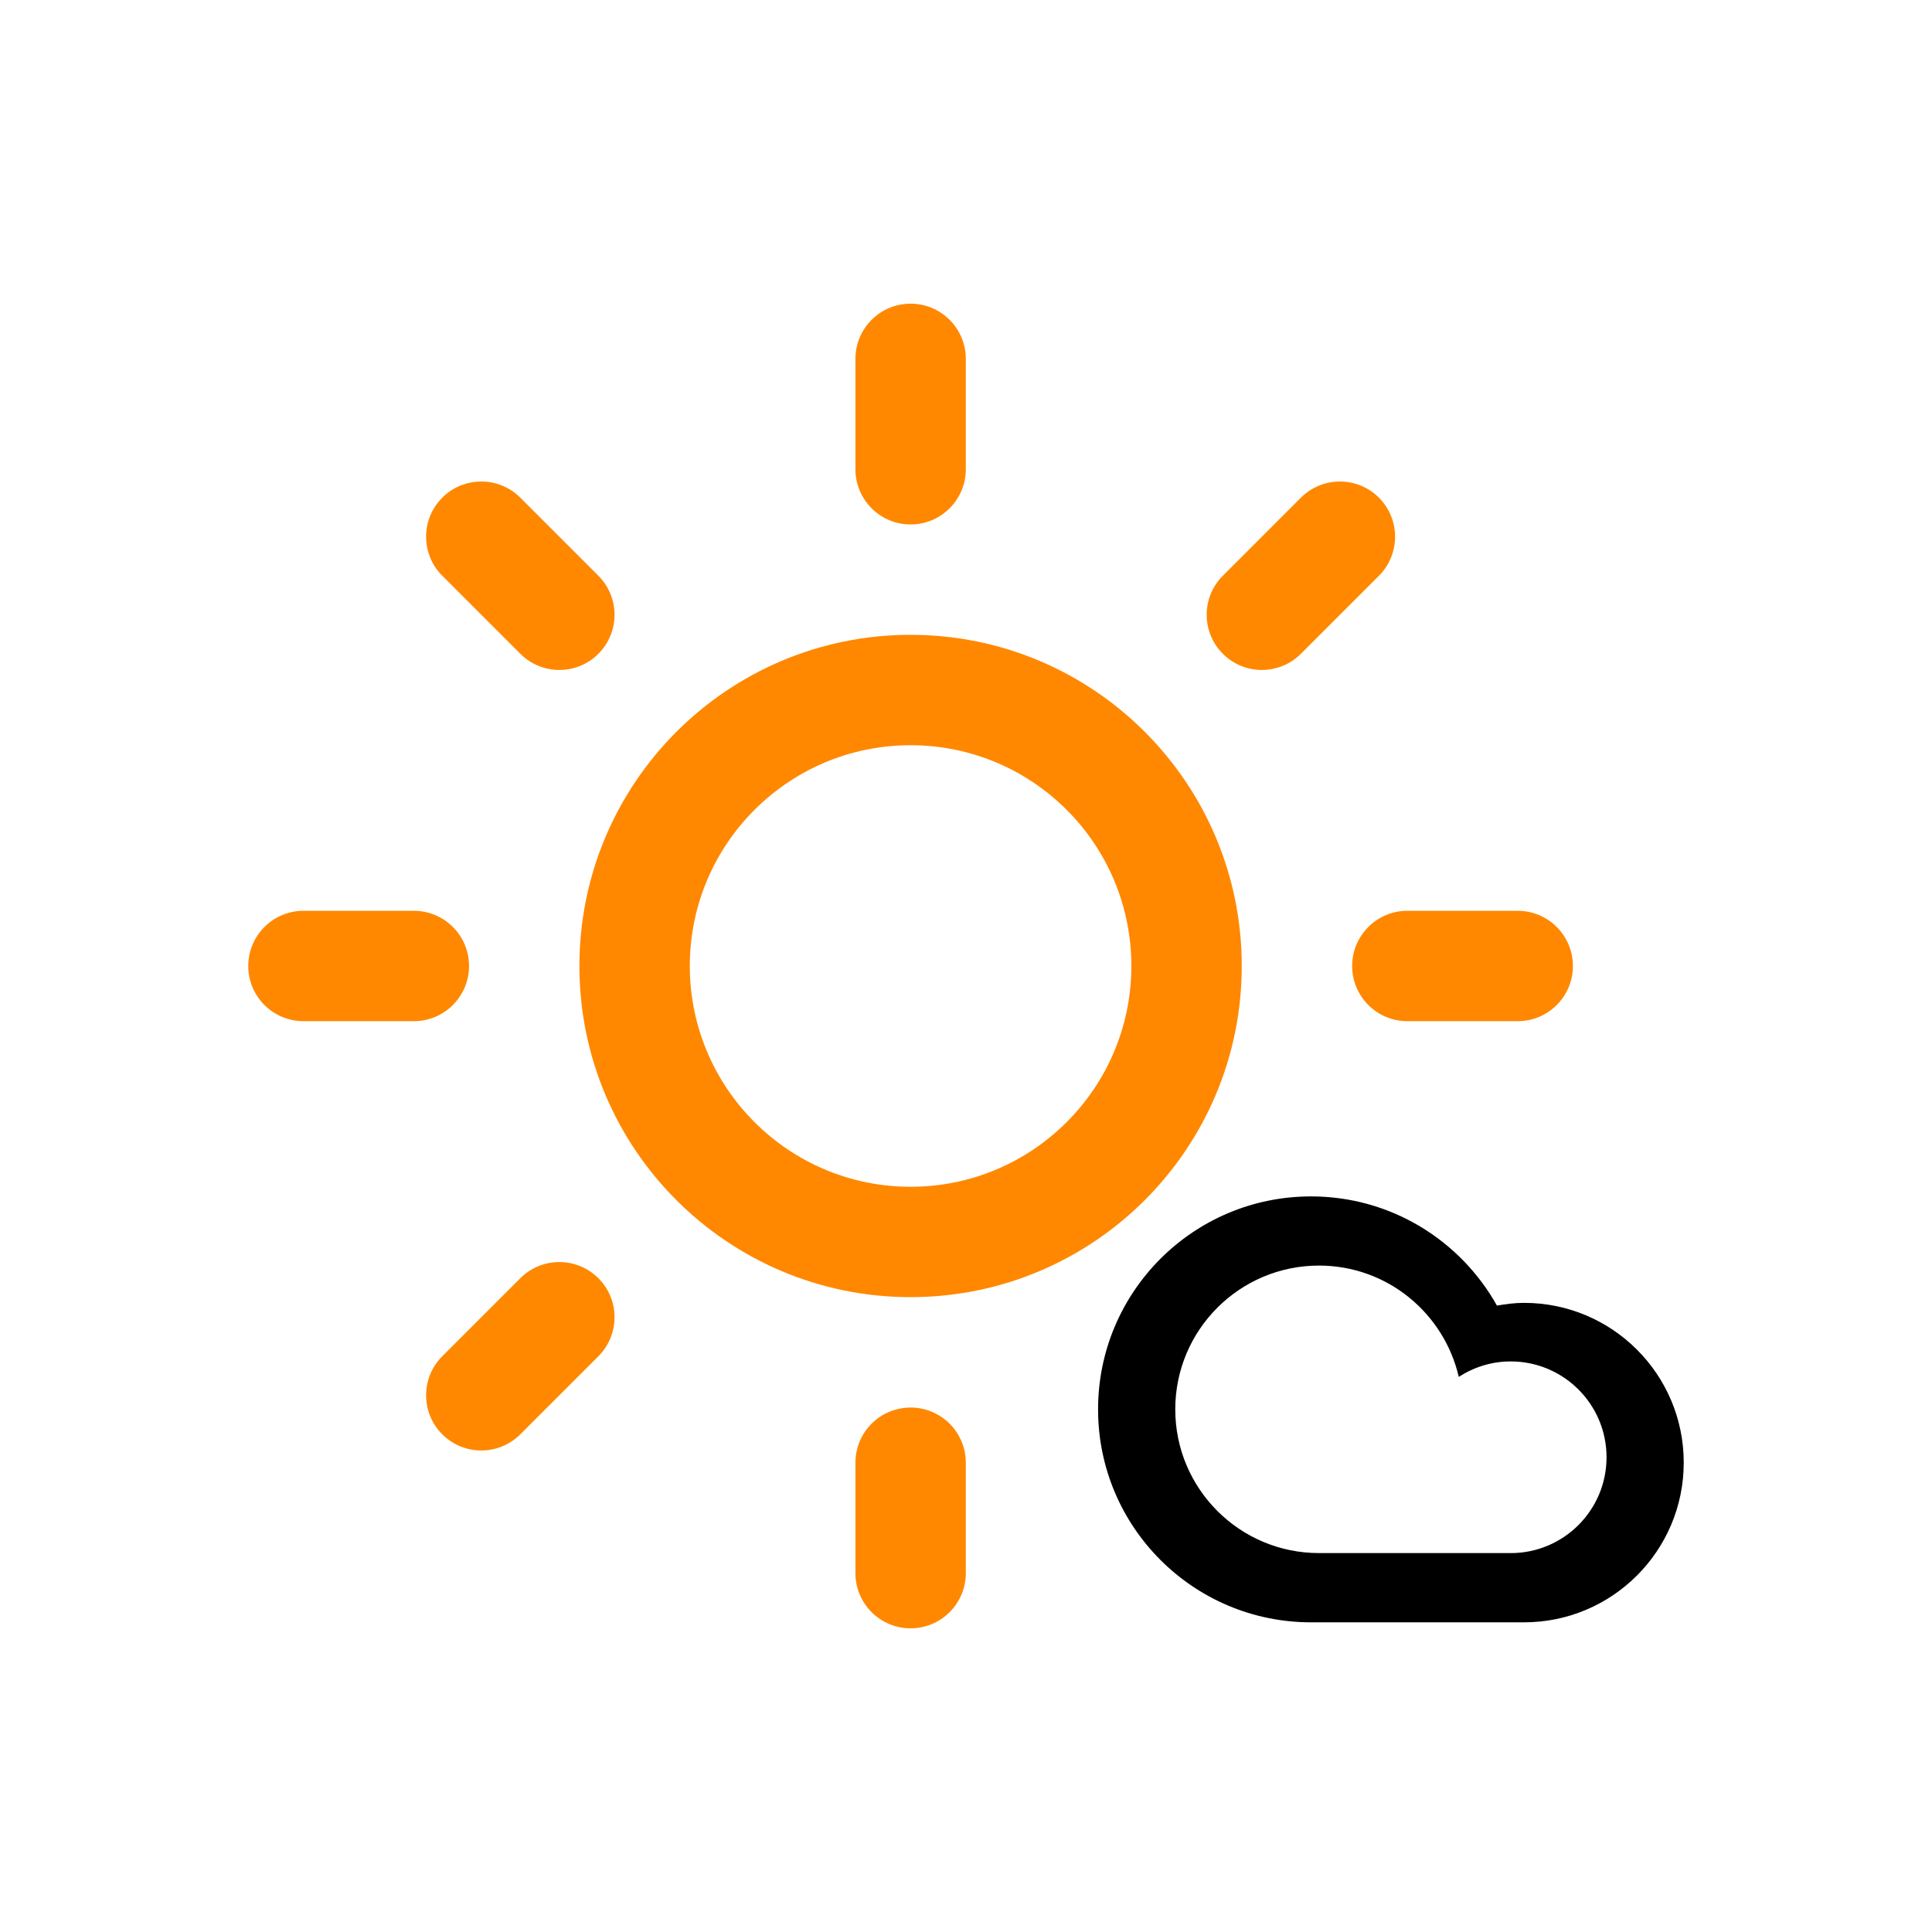
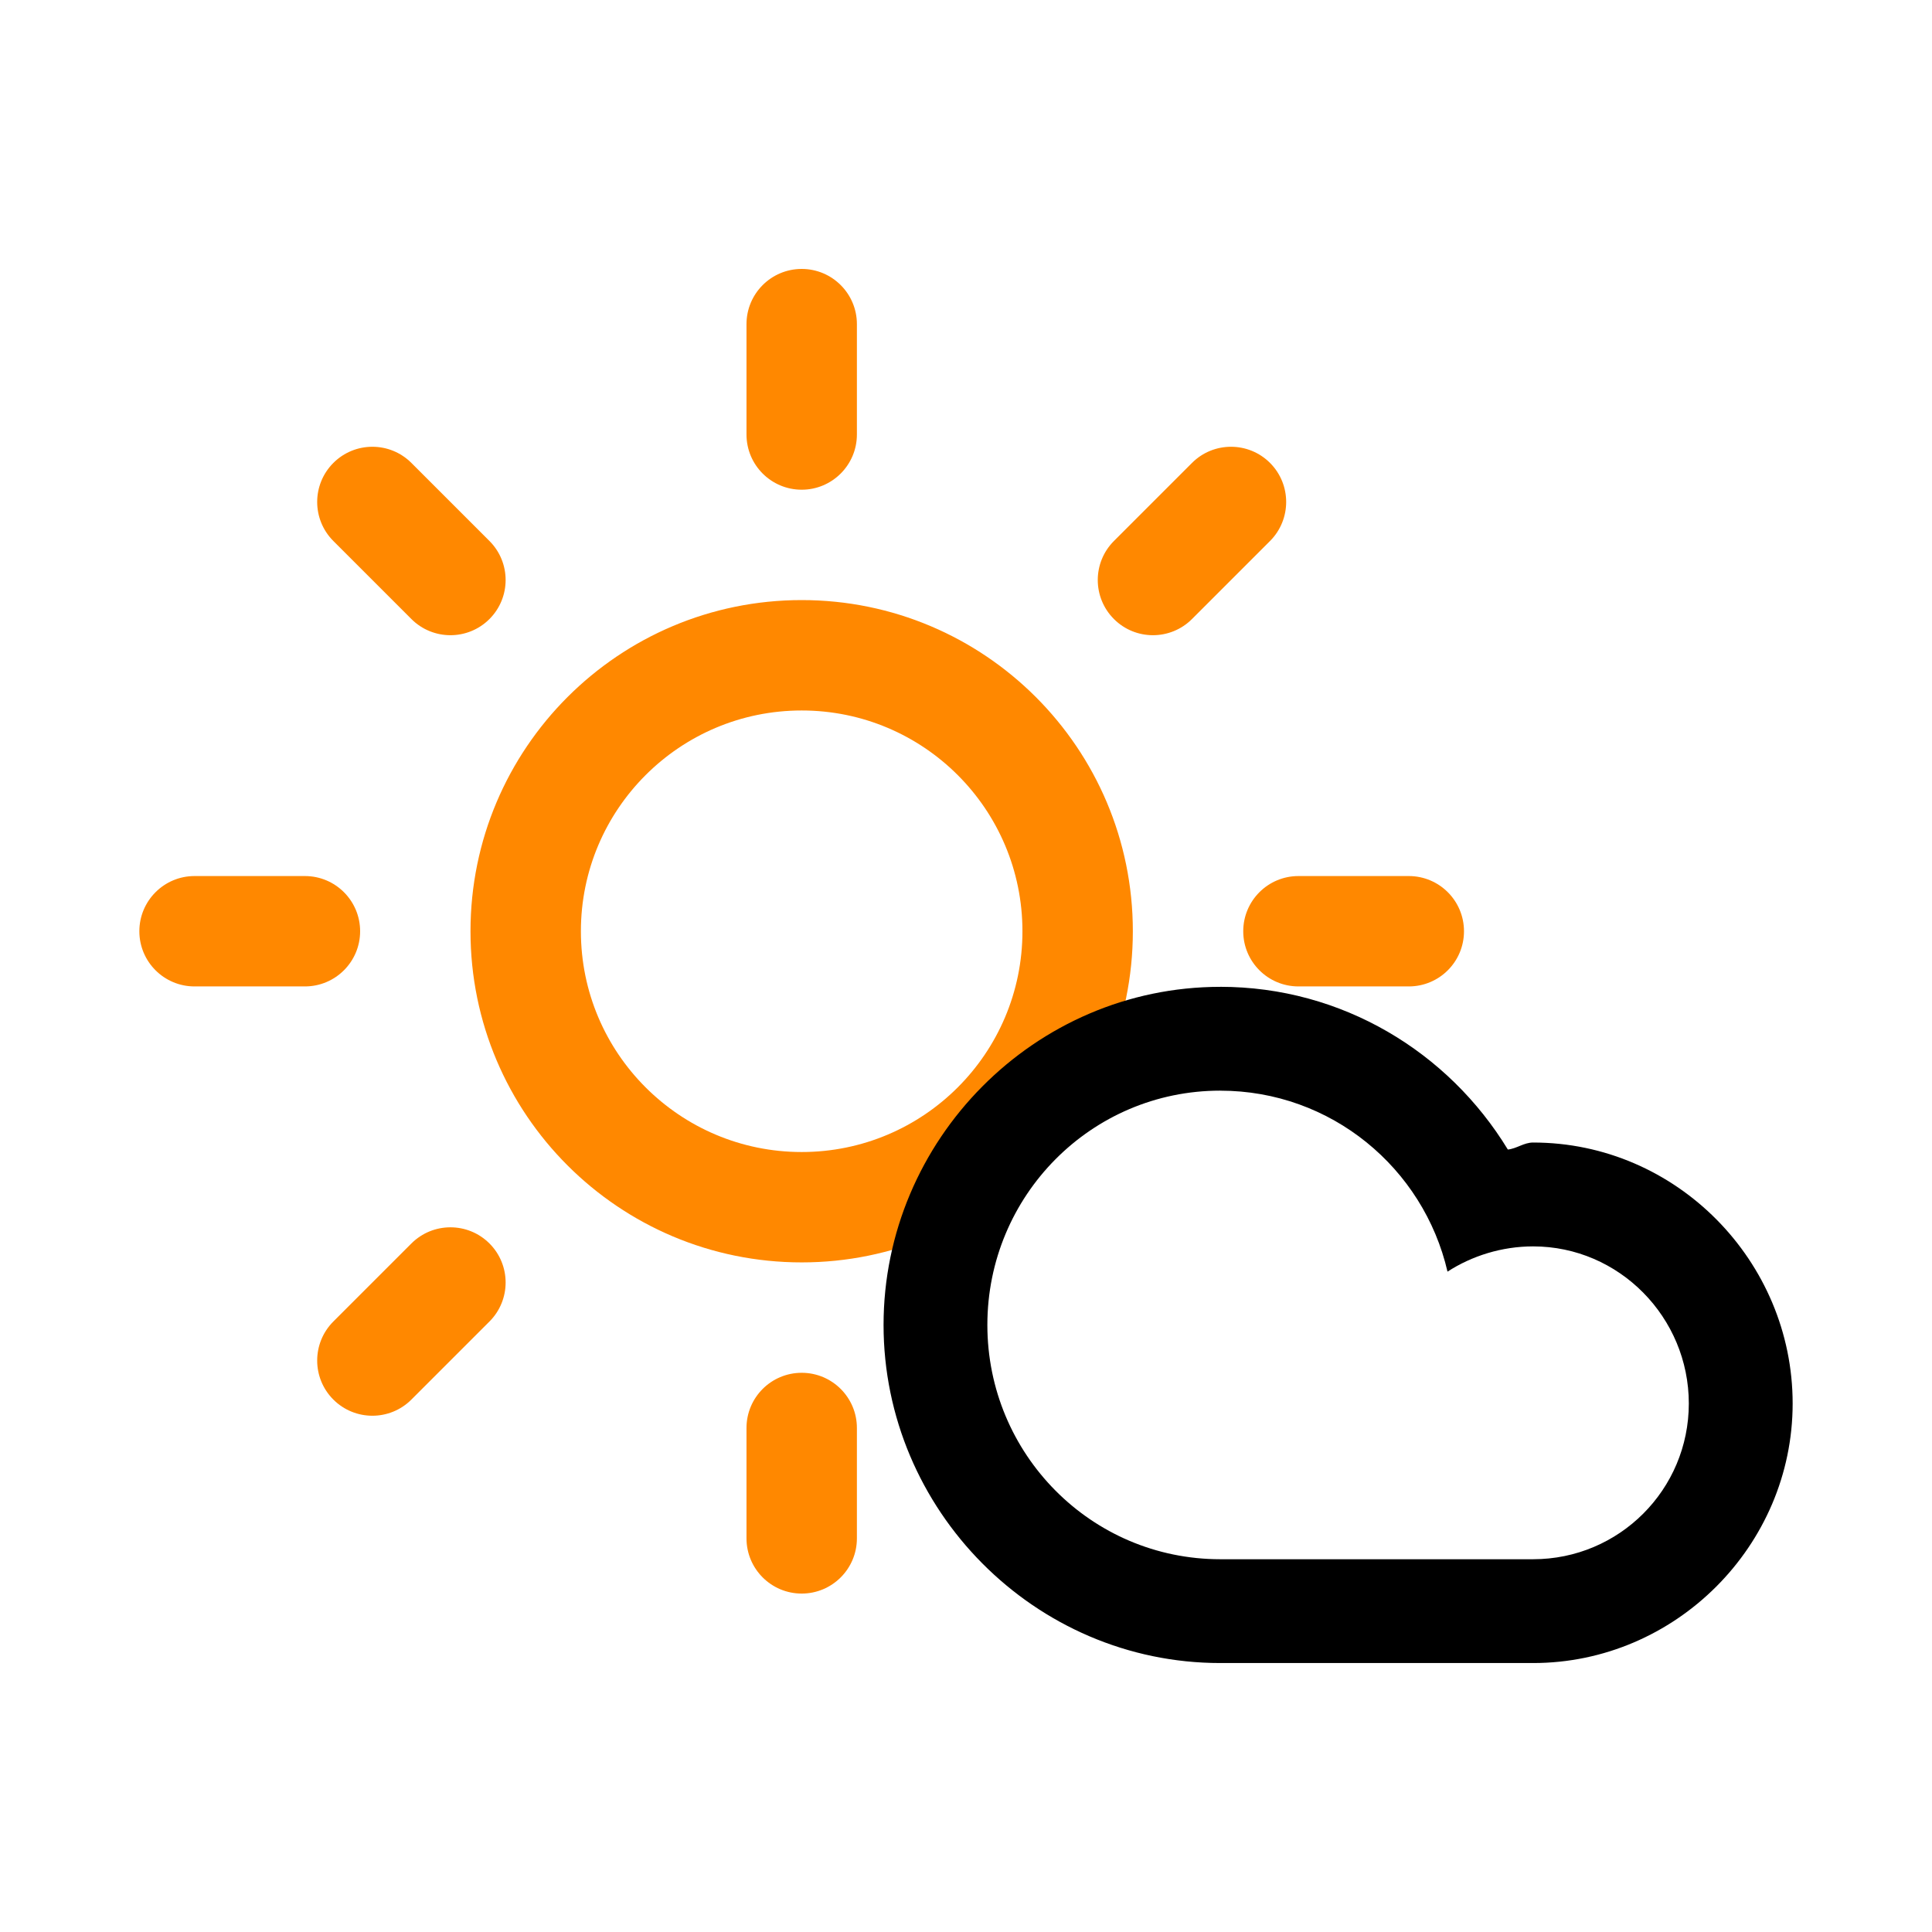
<svg xmlns="http://www.w3.org/2000/svg" version="1.1" id="Layer_1" x="0px" y="0px" width="70" height="70" viewBox="0 0 70 70" enable-background="new 0 0 100 100" xml:space="preserve">
  <defs id="defs8005" />
-   <path id="path2991" style="fill:#ff8800;fill-opacity:1;fill-rule:evenodd" d="m 32.993,50.998 c 1.104,0 2,0.895 2,1.999 v 4 c 0,1.104 -0.896,2 -2,2 -1.105,0 -2,-0.896 -2,-2 v -4 c 0,-1.104 0.895,-1.999 2,-1.999 z m -14.141,-4.686 c 0.781,-0.78 2.047,-0.78 2.828,0 0.781,0.781 0.781,2.048 0,2.828 l -2.828,2.828 c -0.781,0.781 -2.047,0.781 -2.828,0 -0.781,-0.78 -0.781,-2.047 0,-2.828 l 2.828,-2.828 z M 16.994,35 c 0,1.104 -0.896,1.999 -2,1.999 h -4 c -1.104,0 -1.999,-0.895 -1.999,-1.999 0,-1.104 0.896,-2 1.999,-2 h 4 c 1.105,0 2,0.896 2,2 z m 1.858,-11.312 -2.828,-2.828 c -0.781,-0.781 -0.781,-2.047 0,-2.828 0.781,-0.781 2.047,-0.781 2.828,0 l 2.828,2.828 c 0.781,0.781 0.781,2.047 0,2.828 -0.781,0.781 -2.047,0.781 -2.828,0 z m 14.141,-4.686 c -1.105,0 -2,-0.896 -2,-2 V 13.003 c 0,-1.104 0.895,-2 2,-2 1.104,0 2,0.896 2,2 v 3.999 c 0,1.104 -0.897,2 -2,2 z m 0,7.999 c -4.418,0 -8,3.581 -8,7.999 0,4.417 3.583,7.999 8,7.999 4.417,0 7.998,-3.582 7.998,-7.999 0,-4.418 -3.58,-7.999 -7.998,-7.999 z m 0,19.997 c -6.627,0 -12,-5.372 -12,-11.998 0,-6.627 5.372,-11.999 12,-11.999 6.627,0 11.998,5.372 11.998,11.999 0,6.626 -5.371,11.998 -11.998,11.998 z m 14.141,-23.31 c -0.781,0.781 -2.049,0.781 -2.828,0 -0.781,-0.781 -0.781,-2.047 0,-2.828 l 2.828,-2.828 c 0.779,-0.781 2.047,-0.781 2.828,0 0.779,0.781 0.779,2.047 0,2.828 l -2.828,2.828 z m 7.855,13.311 h -3.998 c -1.105,0 -2,-0.895 -2,-1.999 0,-1.104 0.895,-2 2,-2 h 3.998 c 1.105,0 2,0.896 2,2 0,1.104 -0.894,1.999 -2,1.999 z" />
-   <path id="path3" style="fill:#000000;fill-rule:evenodd" d="m 54.735,56.272 c 1.918,0 3.473,-1.555 3.473,-3.472 0,-1.918 -1.555,-3.473 -3.473,-3.473 -0.695,0 -1.338,0.209 -1.881,0.56 -0.534,-2.308 -2.593,-4.033 -5.064,-4.033 -2.876,0 -5.208,2.332 -5.208,5.209 0,2.876 2.332,5.208 5.208,5.208 1.57,0 5.634,0 6.945,0 z m -7.234,2.508 c -4.261,0 -7.716,-3.454 -7.716,-7.716 0,-4.262 3.455,-7.716 7.716,-7.716 2.896,0 5.416,1.597 6.736,3.956 0.32,-0.054 0.645,-0.099 0.981,-0.099 3.196,0 5.787,2.591 5.787,5.788 0,3.195 -2.591,5.787 -5.787,5.787 -1.338,0 -6.174,0 -7.716,0 z" />
+   <path id="path2991" style="fill:#ff8800;fill-opacity:1;fill-rule:evenodd" d="m 29.047,49.739 c 1.104,0 2,0.895 2,1.999 v 4 c 0,1.104 -0.896,2 -2,2 -1.105,0 -2,-0.896 -2,-2 v -4 c 0,-1.104 0.895,-1.999 2,-1.999 z m -14.141,-4.686 c 0.781,-0.78 2.047,-0.78 2.828,0 0.781,0.781 0.781,2.048 0,2.828 l -2.828,2.828 c -0.781,0.781 -2.047,0.781 -2.828,0 -0.781,-0.78 -0.781,-2.047 0,-2.828 l 2.828,-2.828 z m -1.858,-11.312 c 0,1.104 -0.896,1.999 -2,1.999 H 7.048 c -1.104,0 -1.999,-0.895 -1.999,-1.999 0,-1.104 0.896,-2 1.999,-2 h 4 c 1.105,0 2,0.896 2,2 z m 1.858,-11.312 -2.828,-2.828 c -0.781,-0.781 -0.781,-2.047 0,-2.828 0.781,-0.781 2.047,-0.781 2.828,0 l 2.828,2.828 c 0.781,0.781 0.781,2.047 0,2.828 -0.781,0.781 -2.047,0.781 -2.828,0 z m 14.141,-4.686 c -1.105,0 -2,-0.896 -2,-2 V 11.744 c 0,-1.104 0.895,-2 2,-2 1.104,0 2,0.896 2,2 v 3.999 c 0,1.104 -0.897,2 -2,2 z m 0,7.999 c -4.418,0 -8,3.581 -8,7.999 0,4.417 3.583,7.999 8,7.999 4.417,0 7.998,-3.582 7.998,-7.999 0,-4.418 -3.58,-7.999 -7.998,-7.999 z m 0,19.997 c -6.627,0 -12,-5.372 -12,-11.998 0,-6.627 5.372,-11.999 12,-11.999 6.627,0 11.998,5.372 11.998,11.999 0,6.626 -5.371,11.998 -11.998,11.998 z m 14.141,-23.31 c -0.781,0.781 -2.049,0.781 -2.828,0 -0.781,-0.781 -0.781,-2.047 0,-2.828 l 2.828,-2.828 c 0.779,-0.781 2.047,-0.781 2.828,0 0.779,0.781 0.779,2.047 0,2.828 l -2.828,2.828 z m 7.855,13.311 h -3.998 c -1.105,0 -2,-0.895 -2,-1.999 0,-1.104 0.895,-2 2,-2 h 3.998 c 1.105,0 2,0.896 2,2 0,1.104 -0.894,1.999 -2,1.999 z" />
+   <path id="path2998" style="fill:#000000;fill-rule:evenodd" d="m 44.212,35.755 c -6.728,0 -12.199,5.549 -12.199,12.25 0,6.701 5.471,12.25 12.199,12.25 l 11.335,0 c 5.156,0 9.404,-4.249 9.404,-9.404 0,-5.155 -4.208,-9.455 -9.404,-9.455 -0.336,0 -0.588,0.22 -0.915,0.254 -2.151,-3.536 -6.009,-5.896 -10.42,-5.896 z m 0,3.761 c -4.678,0 -8.438,3.81 -8.438,8.489 0,4.678 3.759,8.489 8.438,8.489 l 11.335,0 c 3.119,0 5.642,-2.524 5.642,-5.642 0,-3.119 -2.523,-5.693 -5.642,-5.693 -1.13,0 -2.217,0.343 -3.101,0.915 -0.869,-3.754 -4.216,-6.557 -8.235,-6.557 z" />
</svg>
